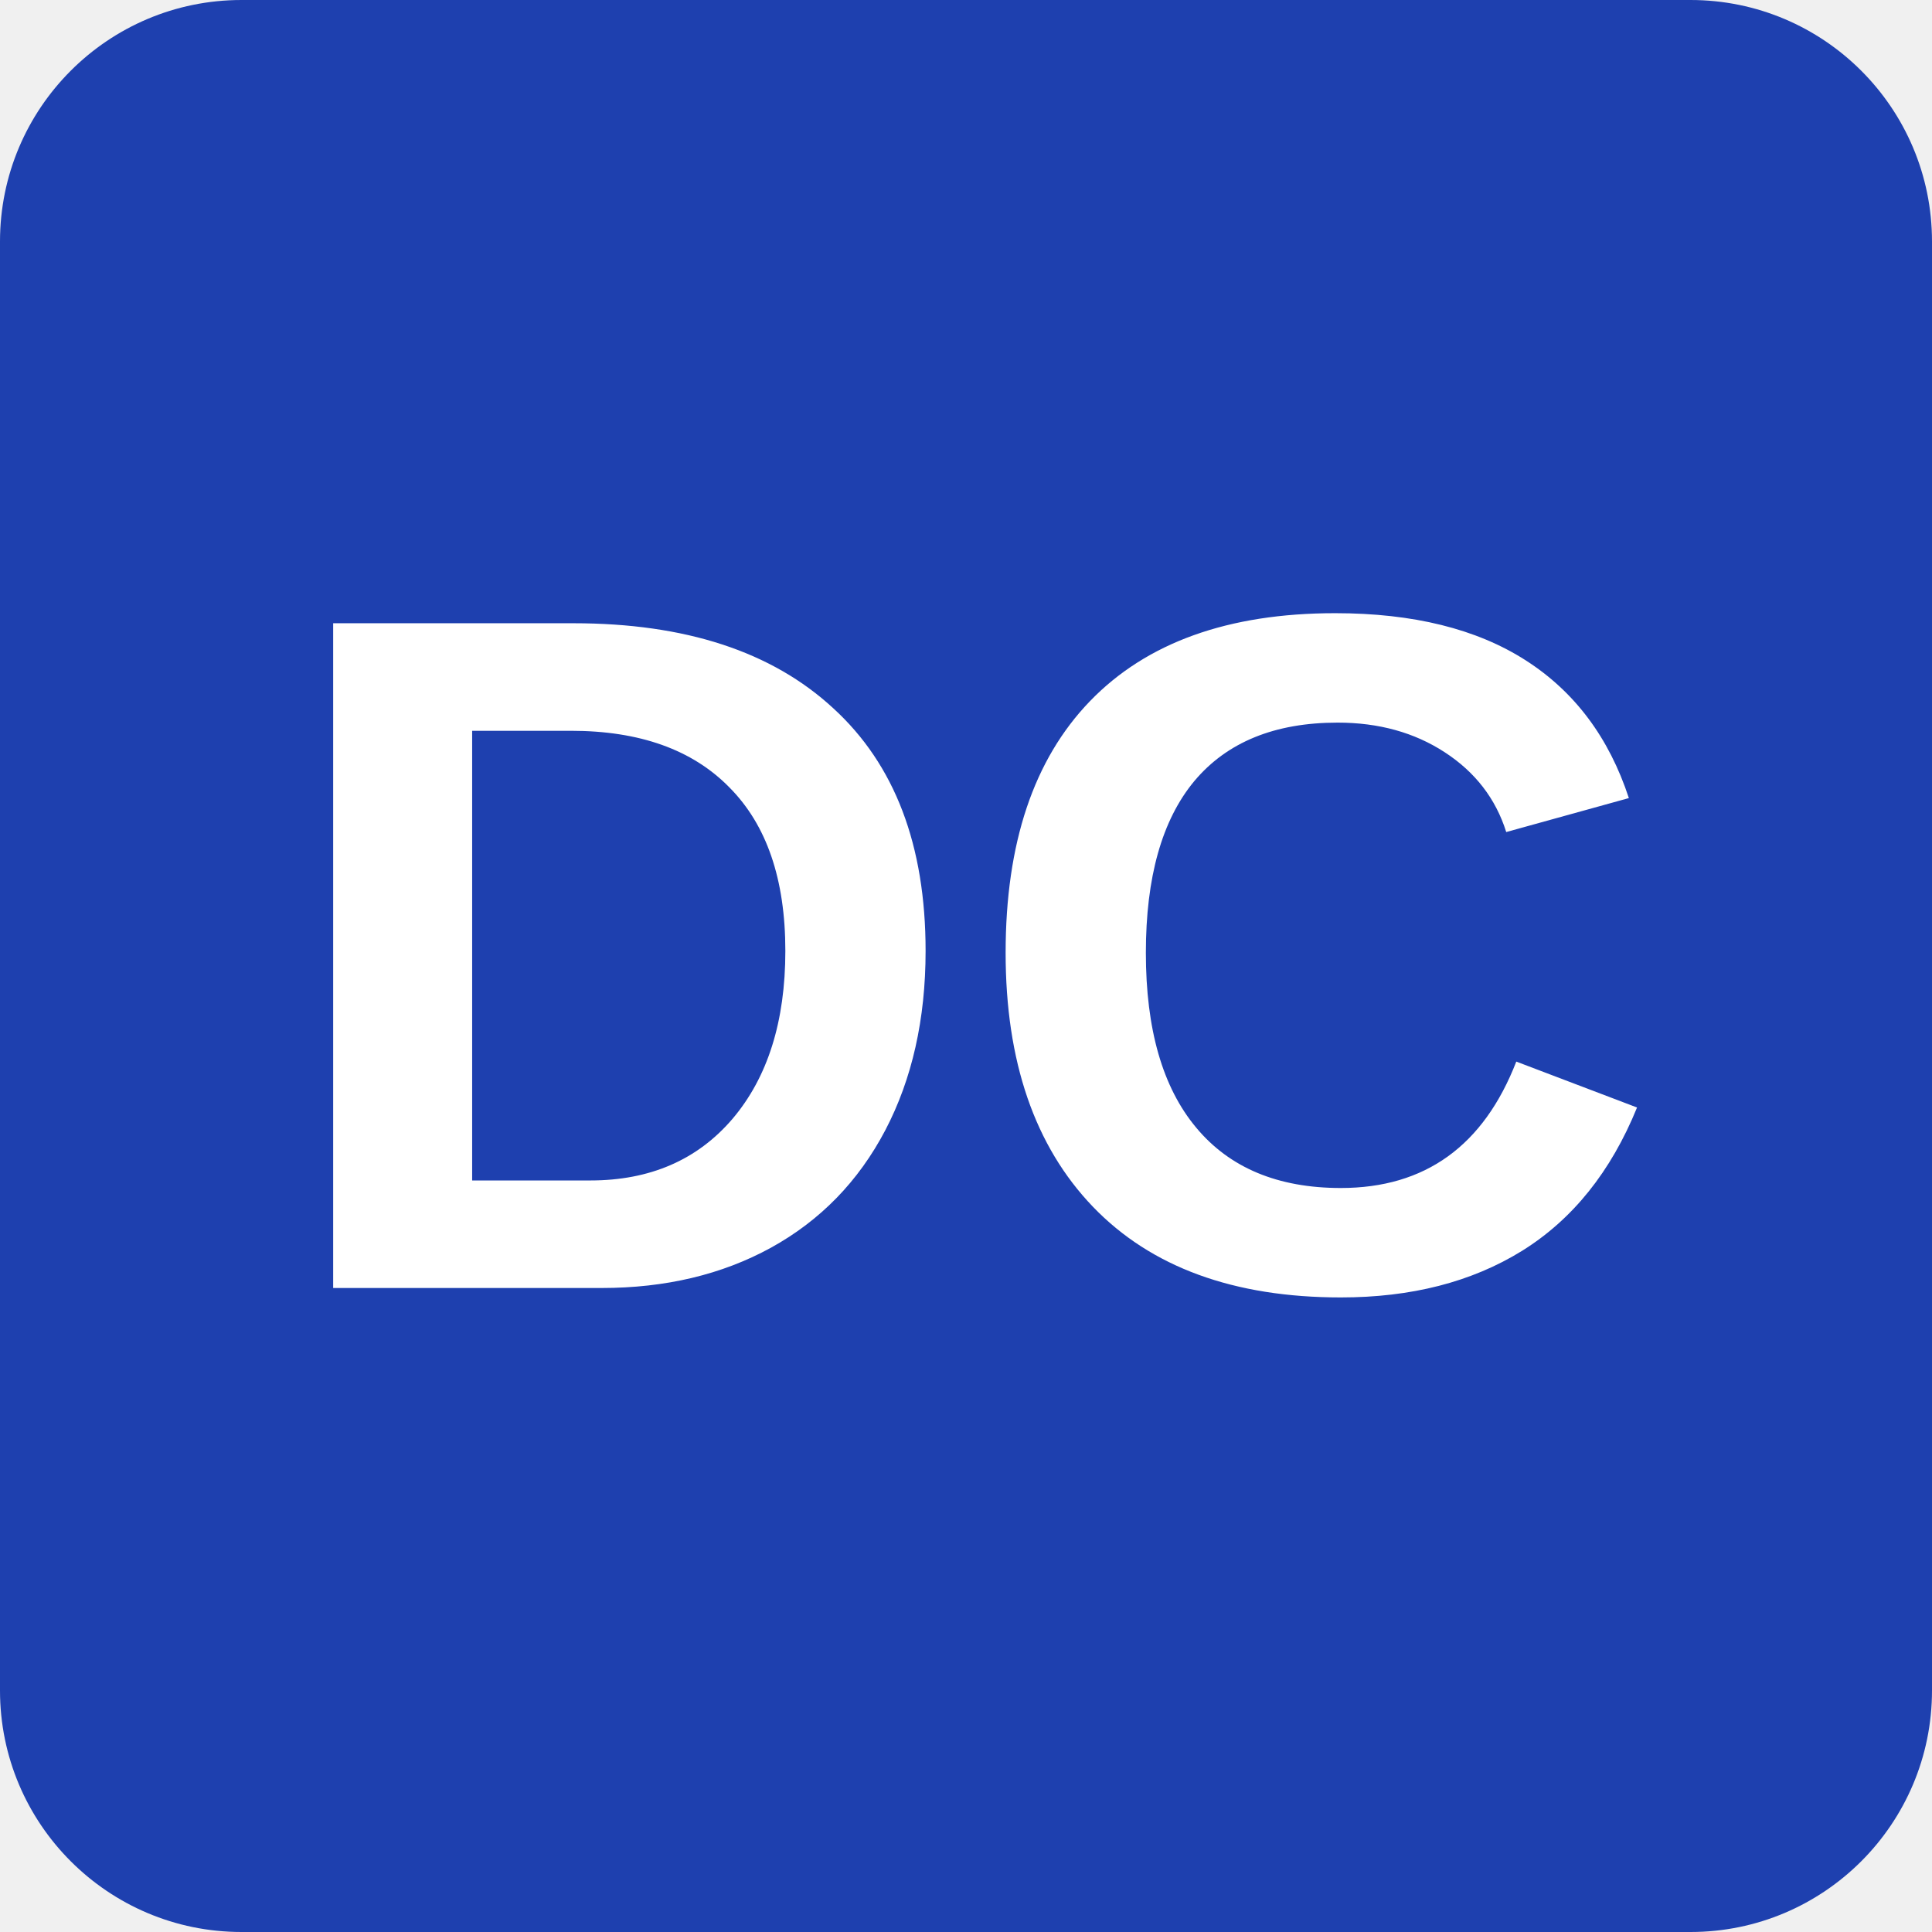
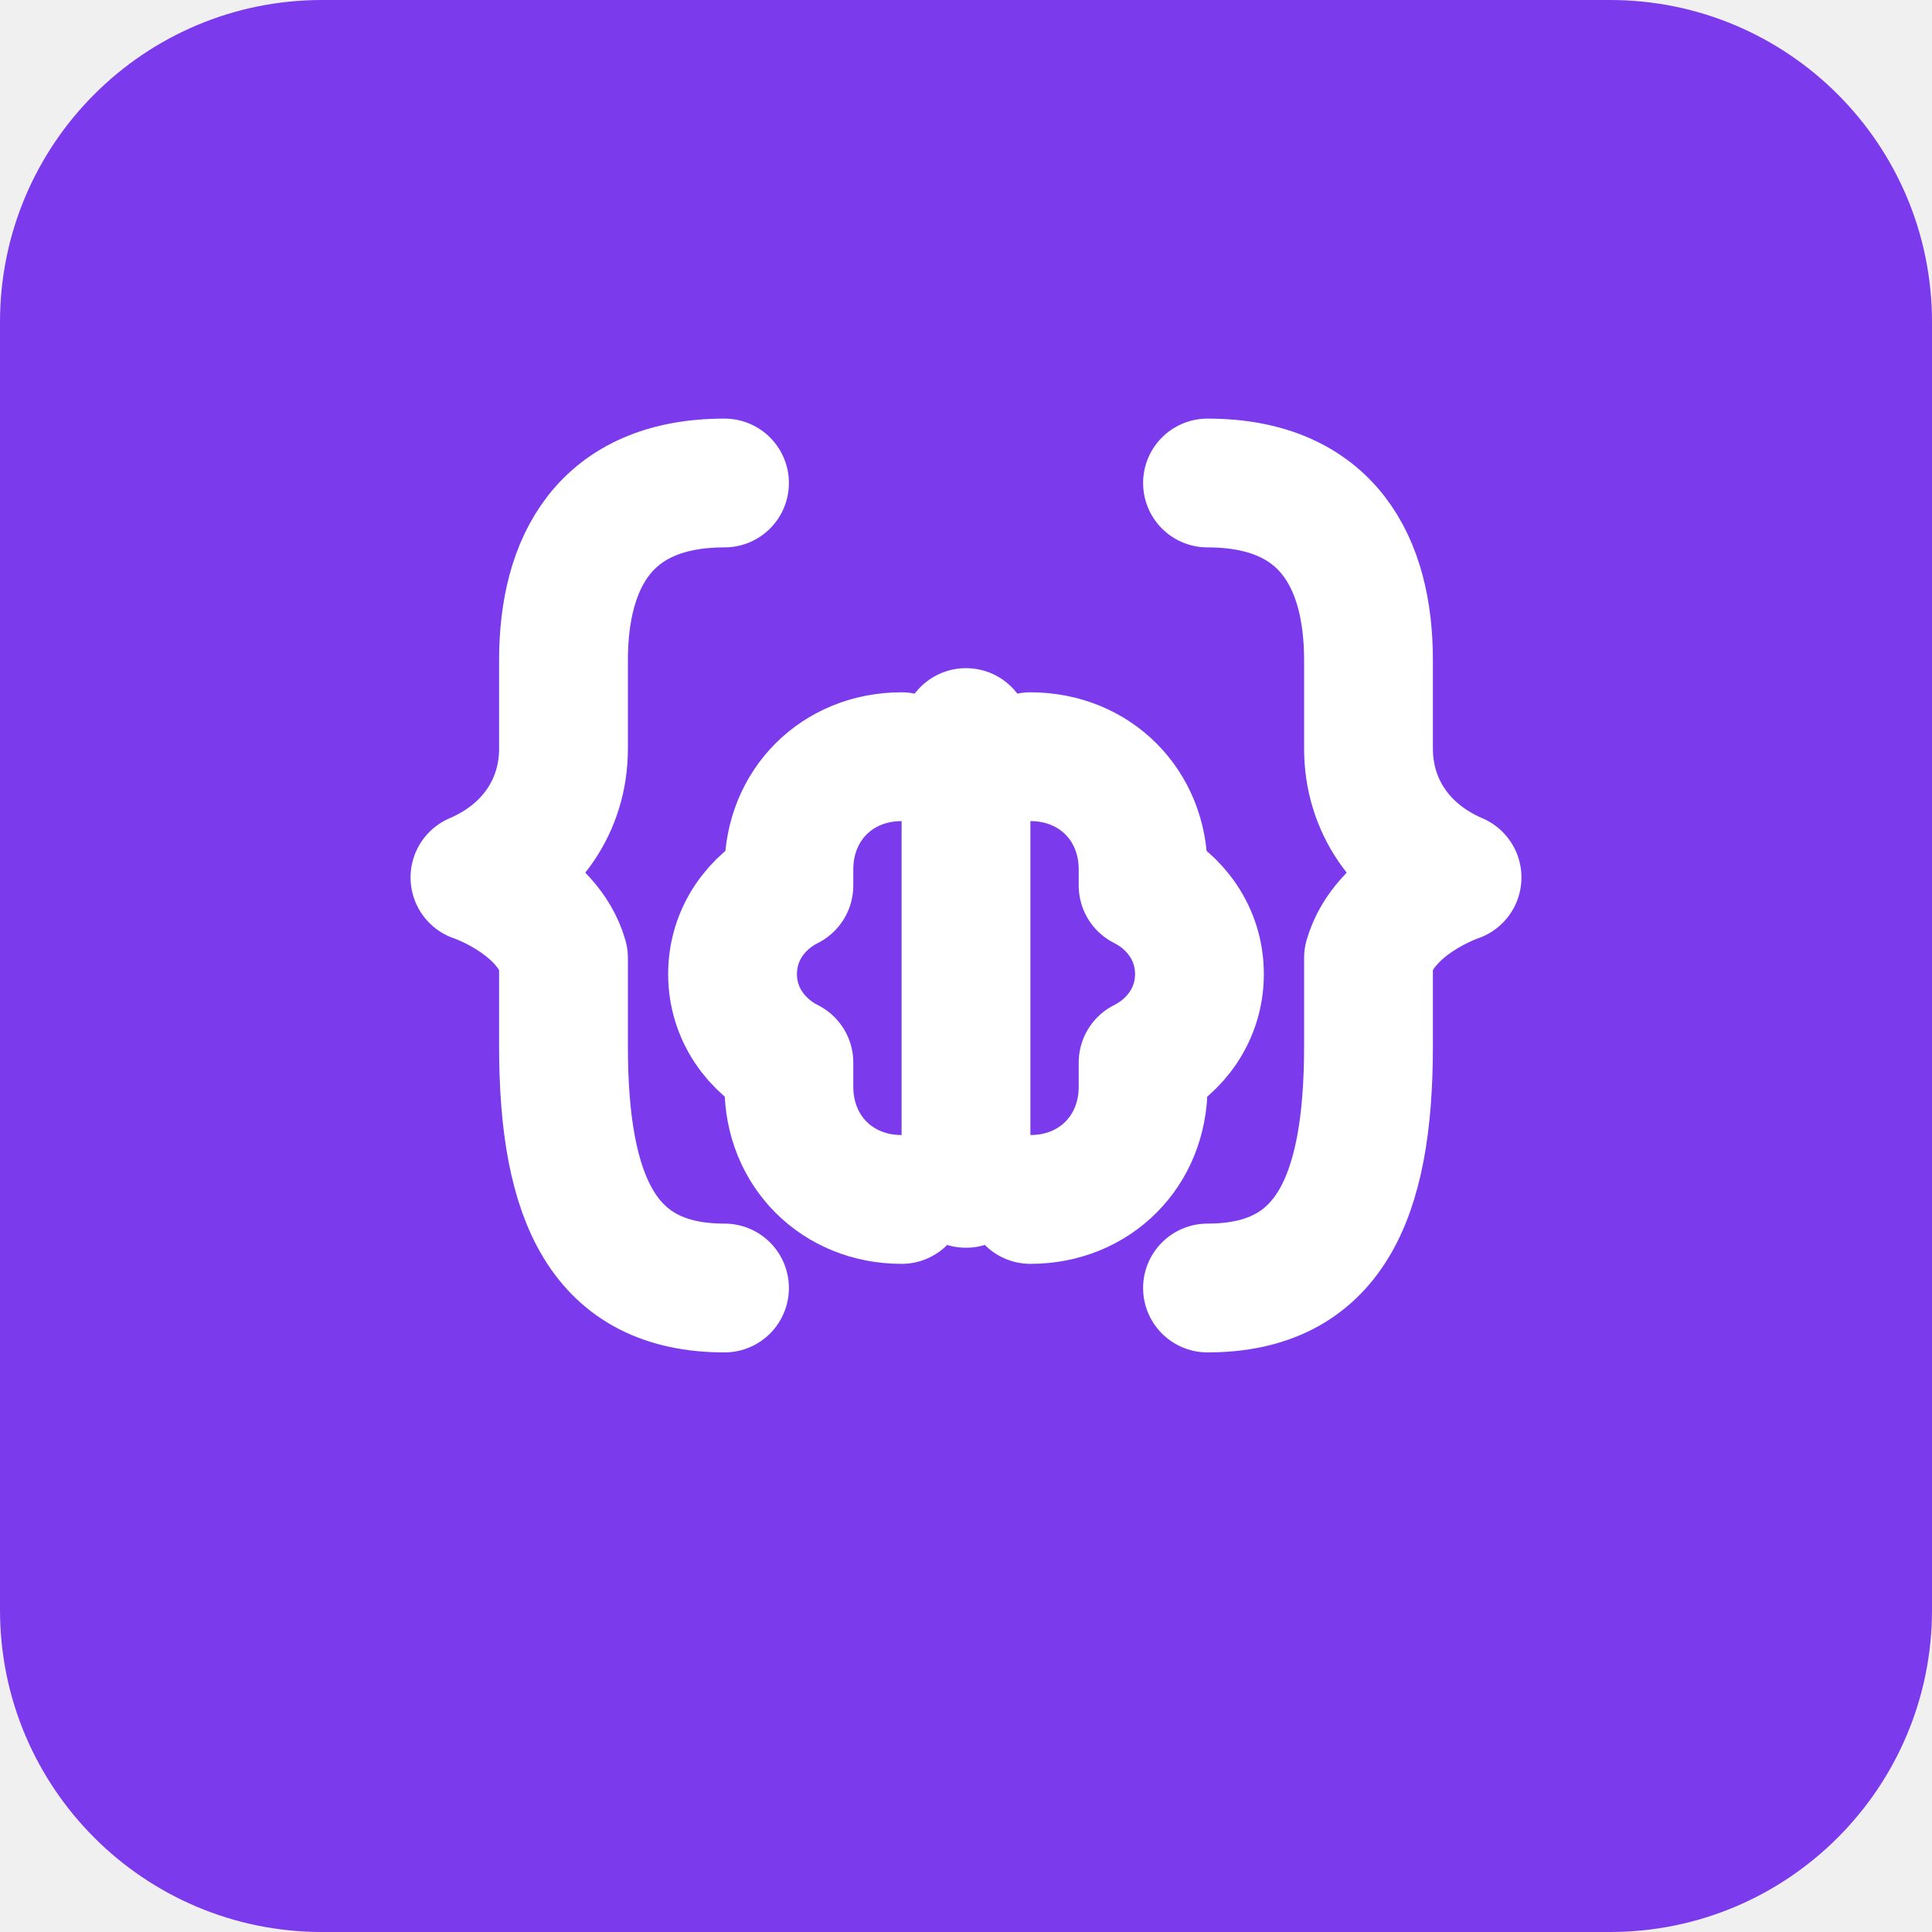
- <svg xmlns="http://www.w3.org/2000/svg" width="48" height="48" viewBox="0 0 48 48">
-   <rect width="48" height="48" fill="#1e40af" rx="6" />
-   <text x="24" y="32" text-anchor="middle" fill="white" font-size="24" font-family="Arial, sans-serif" font-weight="bold">DC</text>
+ <svg xmlns="http://www.w3.org/2000/svg" width="48" height="48" viewBox="0 0 24 24" fill="none" stroke="currentColor" stroke-width="1.6" stroke-linecap="round" stroke-linejoin="round">
+   <rect width="24" height="24" rx="4" fill="#7c3aed" stroke="none" />
+   <path d="M9 6c-1.5 0-2 1-2 2.2v1.1c0 .7-.4 1.3-1.1 1.6 0 0 .9.3 1.1 1v1.1C7 14.9 7.5 16 9 16" stroke="white" />
+   <path d="M15 6c1.5 0 2 1 2 2.2v1.1c0 .7.4 1.3 1.1 1.6 0 0-.9.3-1.1 1v1.1C17 14.9 16.5 16 15 16" stroke="white" />
+   <path d="M11.2 9.4c-.8 0-1.4.6-1.4 1.4v.2c-.4.2-.7.6-.7 1.1 0 .5.3.9.7 1.1v.3c0 .8.6 1.4 1.4 1.4" stroke="white" />
+   <path d="M12.8 9.4c.8 0 1.4.6 1.4 1.4v.2c.4.2.7.6.7 1.1 0 .5-.3.9-.7 1.1v.3c0 .8-.6 1.4-1.4 1.4" stroke="white" />
+   <path d="M12 9.1v5.6" stroke="white" />
</svg>
